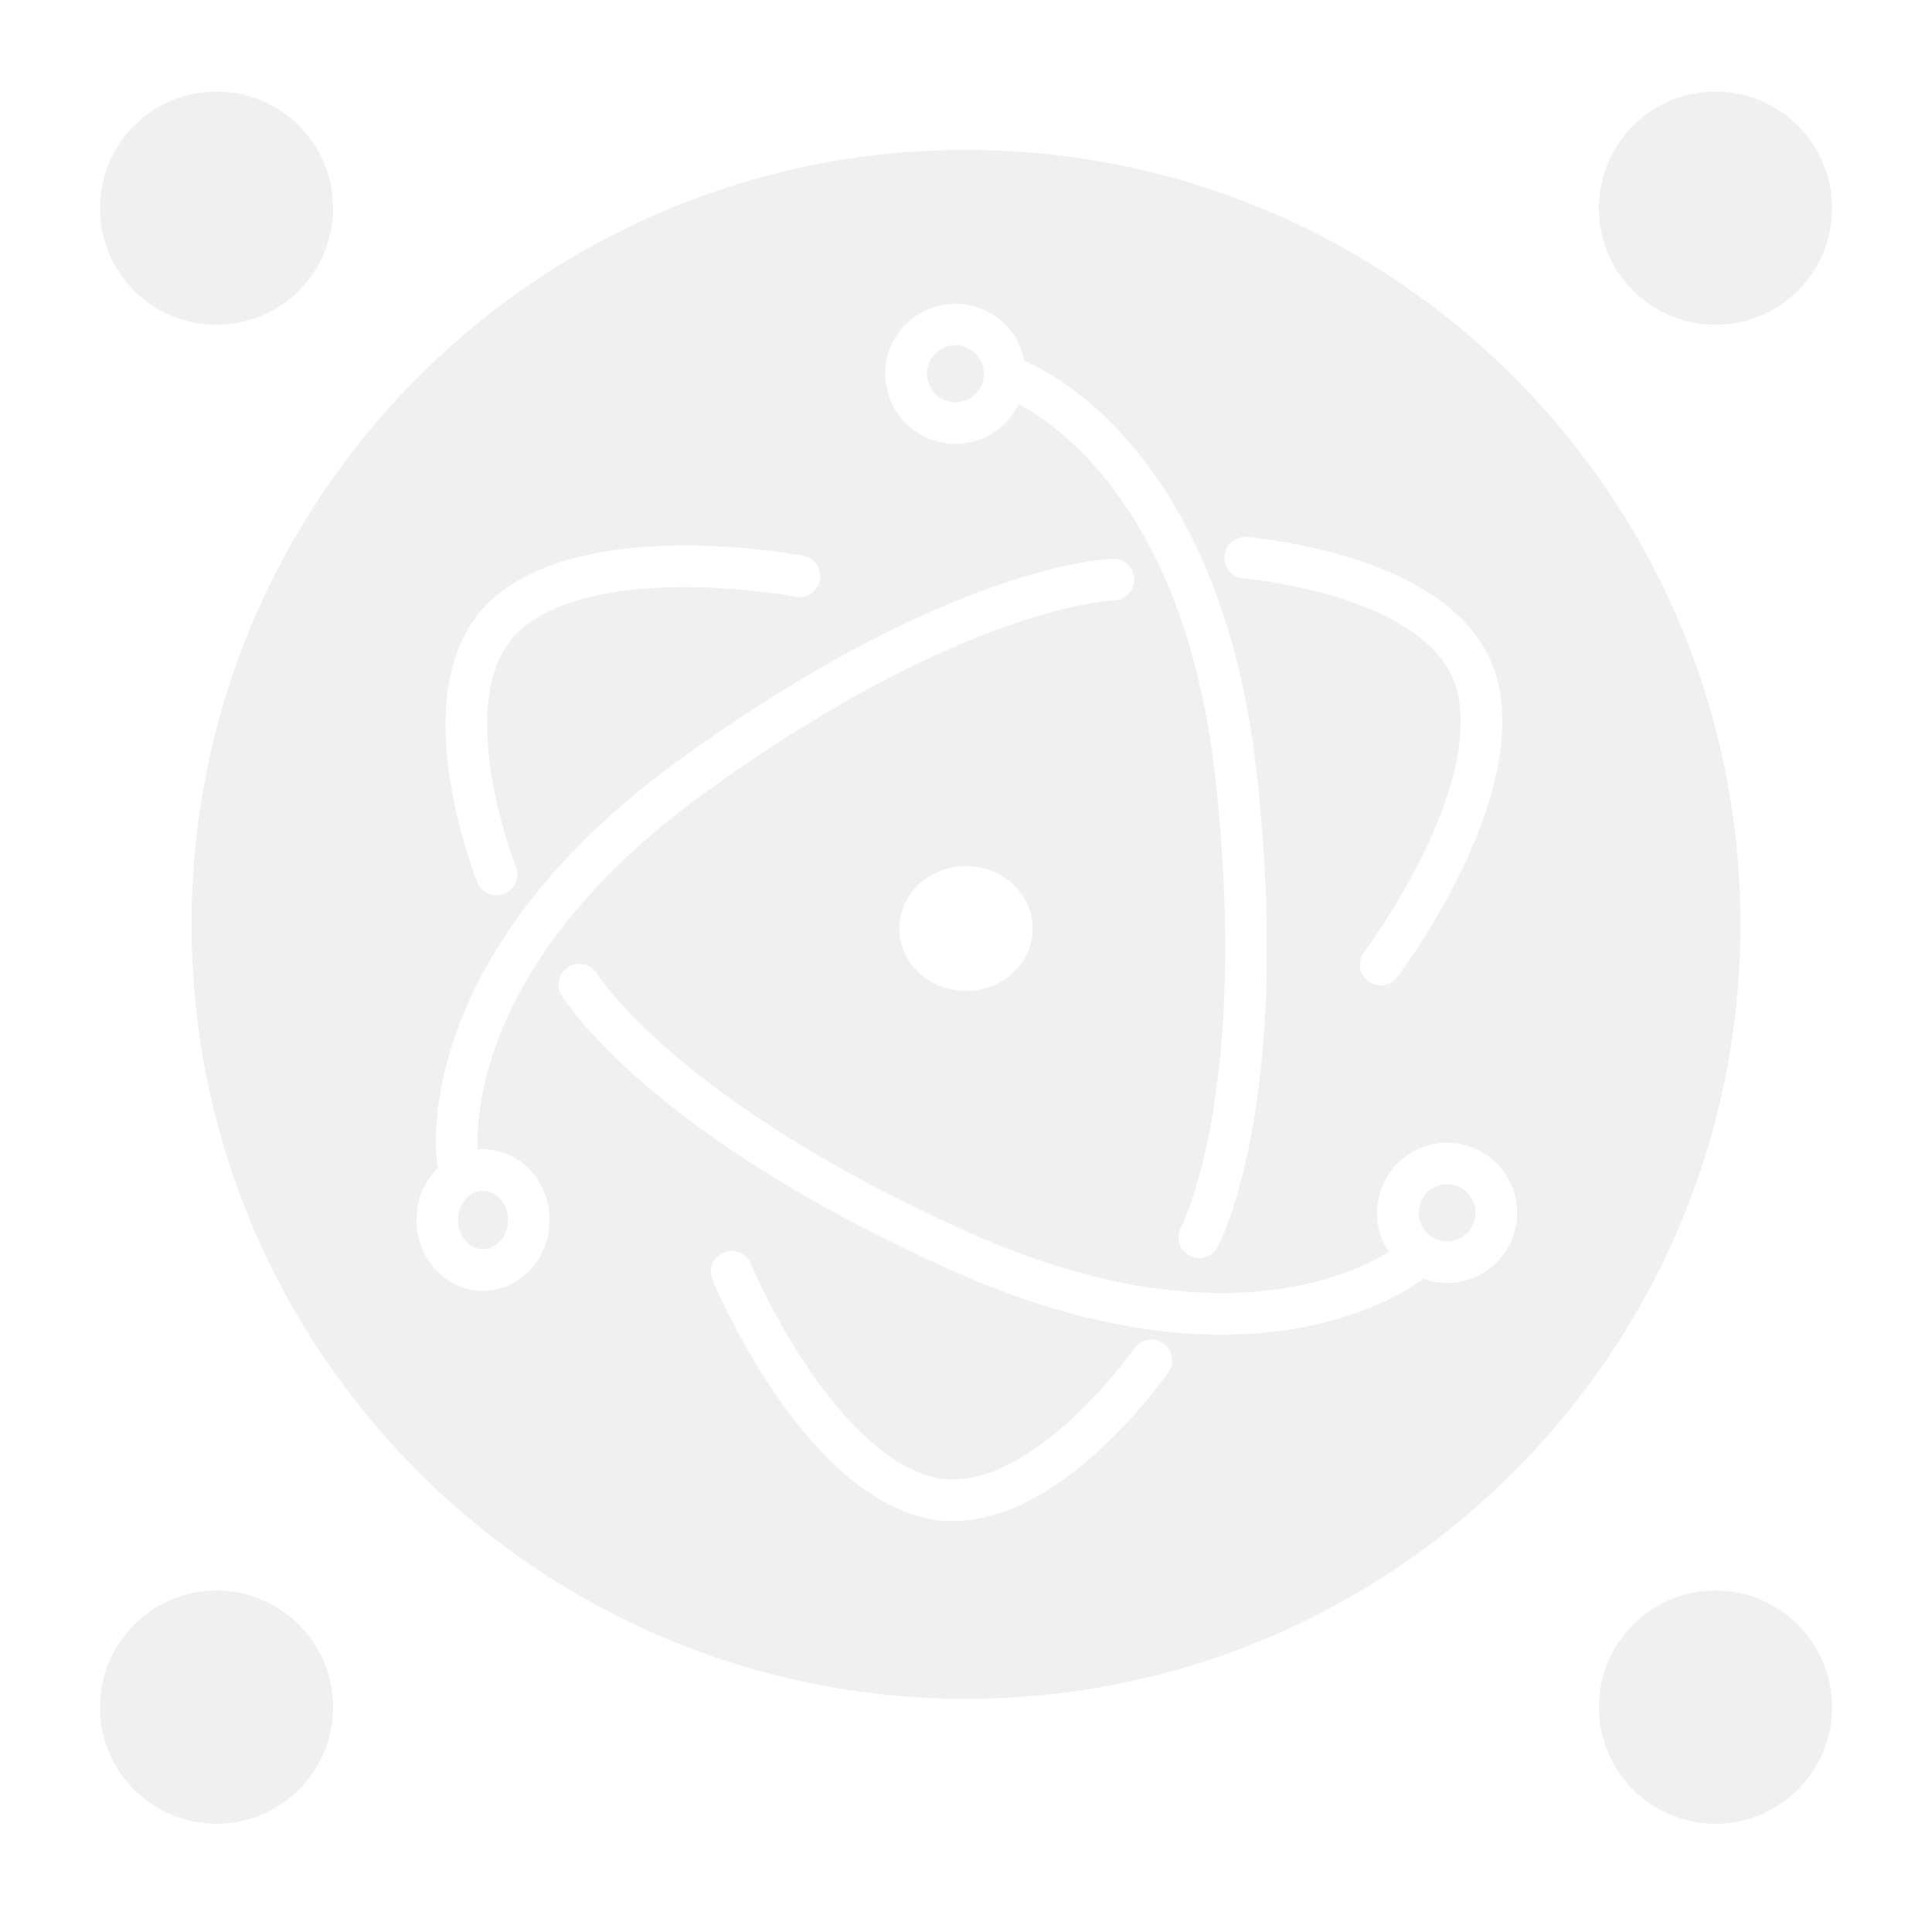
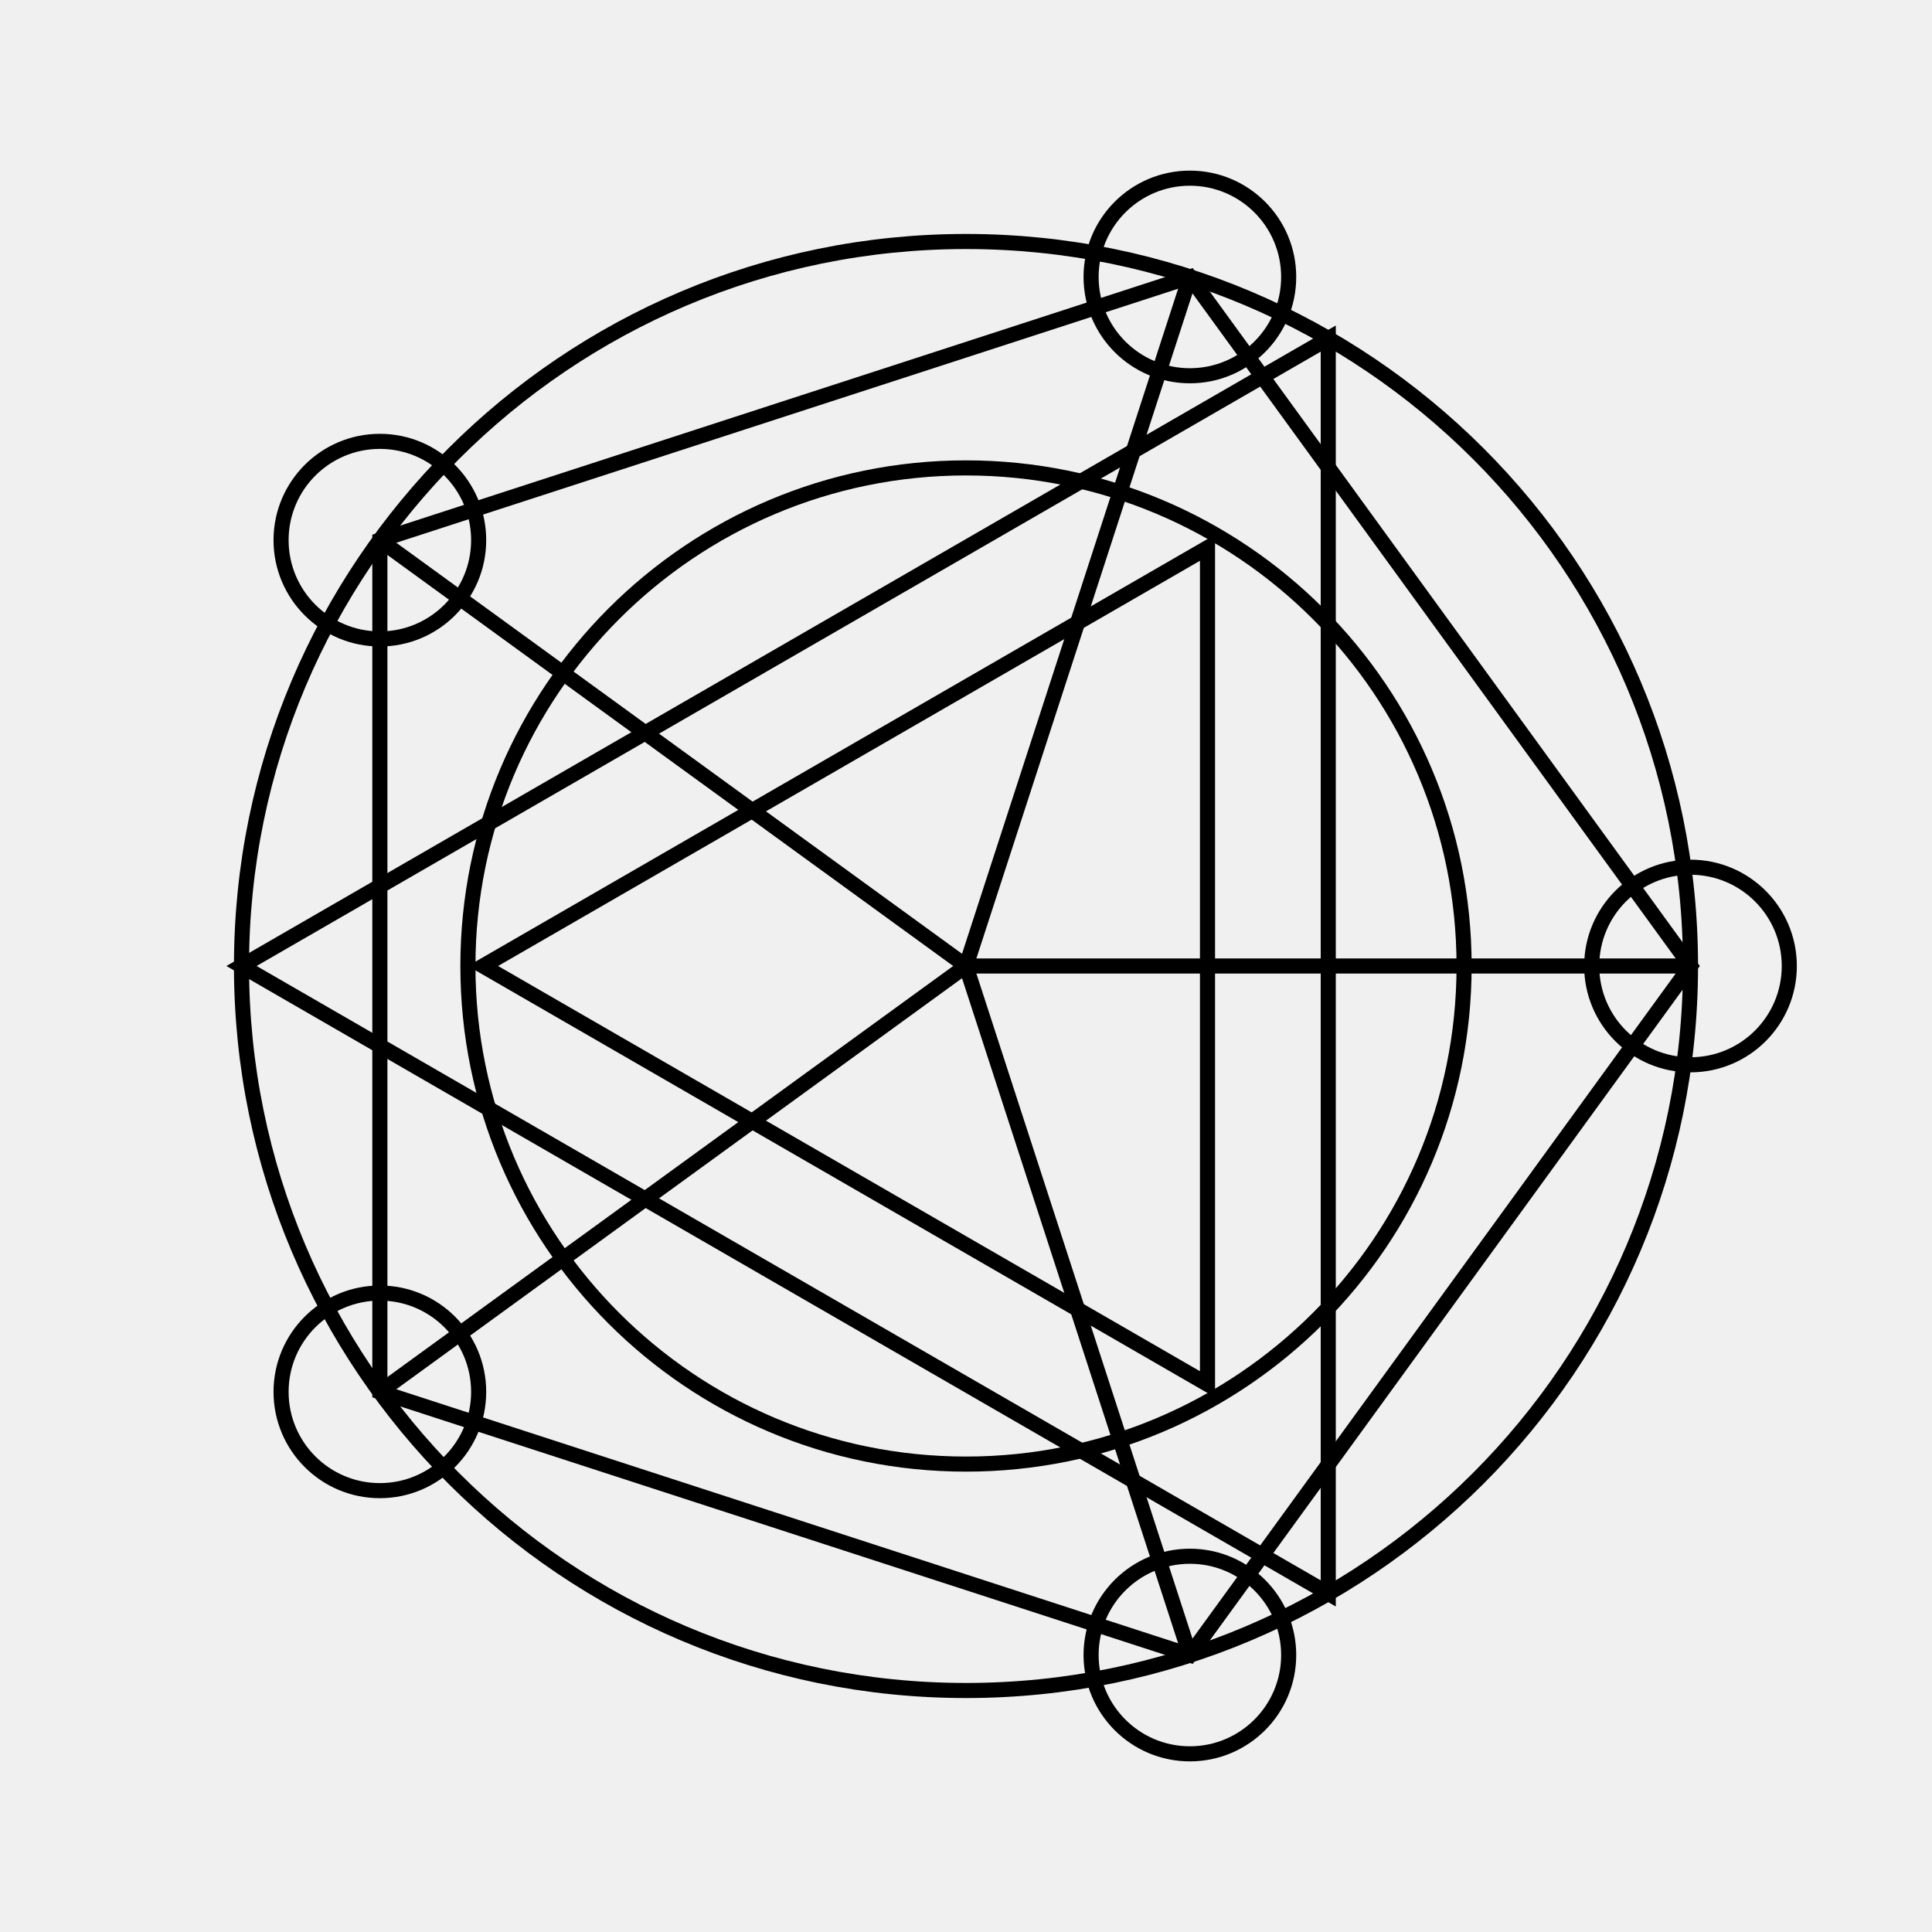
- <svg xmlns="http://www.w3.org/2000/svg" width="232" height="232" viewBox="0 0 232 232" fill="none">
-   <g filter="url(#filter0_b)">
-     <path d="M231.5 1V0.5H231H1H0.5V1V231V231.5H1H231H231.5V231V1ZM40.5 25C40.5 33.008 34.008 39.5 26 39.5C17.992 39.5 11.5 33.008 11.5 25C11.5 16.992 17.992 10.5 26 10.5C34.008 10.5 40.5 16.992 40.5 25ZM220.5 25C220.5 33.008 214.008 39.5 206 39.5C197.992 39.5 191.5 33.008 191.5 25C191.5 16.992 197.992 10.5 206 10.5C214.008 10.5 220.5 16.992 220.5 25ZM40.5 205C40.5 213.008 34.008 219.5 26 219.5C17.992 219.5 11.5 213.008 11.5 205C11.5 196.992 17.992 190.5 26 190.5C34.008 190.5 40.5 196.992 40.5 205ZM220.5 205C220.5 213.008 214.008 219.5 206 219.5C197.992 219.5 191.5 213.008 191.5 205C191.5 196.992 197.992 190.5 206 190.5C214.008 190.5 220.5 196.992 220.5 205ZM209.5 111C209.5 162.639 167.639 204.5 116 204.5C64.361 204.5 22.5 162.639 22.5 111C22.5 59.361 64.361 17.5 116 17.5C167.639 17.5 209.5 59.361 209.5 111Z" fill="white" stroke="white" />
-     <path d="M63.5 146.5C63.5 149.959 60.897 152.5 58 152.5C55.103 152.5 52.5 149.959 52.5 146.5C52.5 143.041 55.103 140.5 58 140.5C60.897 140.5 63.5 143.041 63.5 146.5Z" stroke="white" stroke-width="5" />
-     <path d="M54.986 139.466C54.986 139.466 51.197 116.315 83.187 93.165C115.178 70.014 133.698 69.593 133.698 69.593" stroke="white" stroke-width="5" stroke-linecap="round" />
-     <path d="M178.902 142.686C177.27 139.853 173.652 138.88 170.819 140.512C167.987 142.144 167.014 145.762 168.646 148.595C170.277 151.427 173.896 152.4 176.728 150.768C179.561 149.137 180.534 145.518 178.902 142.686Z" stroke="white" stroke-width="5" />
-     <path d="M169.409 151.555C169.409 151.555 151.24 166.394 115.211 150.232C79.182 134.07 69.572 118.232 69.572 118.232" stroke="white" stroke-width="5" stroke-linecap="round" />
-     <path d="M109.577 41.971C107.966 44.814 108.964 48.426 111.808 50.038C114.651 51.65 118.263 50.651 119.875 47.807C121.487 44.964 120.488 41.352 117.645 39.74C114.801 38.129 111.189 39.127 109.577 41.971Z" stroke="white" stroke-width="5" />
-     <path d="M122.038 45.647C122.038 45.647 144.047 53.767 148.412 93.013C152.778 132.259 144.012 148.579 144.012 148.579" stroke="white" stroke-width="5" stroke-linecap="round" />
-     <path d="M59.633 105C59.633 105 50.437 82.104 61.305 73.362C72.174 64.619 96 69.199 96 69.199" stroke="white" stroke-width="5" stroke-linecap="round" />
-     <path d="M149.532 66.978C149.532 66.978 174.391 68.913 177.477 82.638C180.564 96.363 165.799 115.833 165.799 115.833" stroke="white" stroke-width="5" stroke-linecap="round" />
-     <path d="M138.248 163.363C138.248 163.363 124.023 183.841 110.618 179.573C97.213 175.305 87.866 152.728 87.866 152.728" stroke="white" stroke-width="5" stroke-linecap="round" />
-     <path d="M116 119C120.418 119 124 115.642 124 111.5C124 107.358 120.418 104 116 104C111.582 104 108 107.358 108 111.5C108 115.642 111.582 119 116 119Z" fill="white" />
-   </g>
-   <defs>
-     <filter id="filter0_b" x="-4" y="-4" width="240" height="240" filterUnits="userSpaceOnUse" color-interpolation-filters="sRGB">
-       <feFlood flood-opacity="0" result="BackgroundImageFix" />
-       <feGaussianBlur in="BackgroundImage" stdDeviation="2" />
-       <feComposite in2="SourceAlpha" operator="in" result="effect1_backgroundBlur" />
-       <feBlend mode="normal" in="SourceGraphic" in2="effect1_backgroundBlur" result="shape" />
-     </filter>
-   </defs>
+ <svg width="256" height="256">
+   <circle r="96" cy="128" cx="128" stroke="black" stroke-width="2" fill="none" />
+   <polygon points="224,128 157.666,219.301 50.334,184.427 50.334,71.573 157.666,36.699" stroke="black" stroke-width="2" fill="none" />
+   <line x1="128" y1="128" x2="224" y2="128" stroke="black" stroke-width="2" fill="none" />
+   <line x1="128" y1="128" x2="157.666" y2="219.301" stroke="black" stroke-width="2" fill="none" />
+   <line x1="128" y1="128" x2="50.334" y2="184.427" stroke="black" stroke-width="2" fill="none" />
+   <line x1="128" y1="128" x2="50.334" y2="71.573" stroke="black" stroke-width="2" fill="none" />
+   <line x1="128" y1="128" x2="157.666" y2="36.699" stroke="black" stroke-width="2" fill="none" />
+   <polygon points="32,128 176,44.862 176,211.138" stroke="black" stroke-width="2" fill="none" />
+   <circle cx="128" cy="128" r="66" stroke="black" stroke-width="2" fill="none" />
+   <polygon points="64,128 160,72.574 160,183.426" stroke="black" stroke-width="2" fill="none" />
+   <circle cx="224" cy="128" r="13.091" stroke="black" stroke-width="2" fill="none" />
+   <circle cx="157.666" cy="219.301" r="13.091" stroke="black" stroke-width="2" fill="none" />
+   <circle cx="50.334" cy="184.427" r="13.091" stroke="black" stroke-width="2" fill="none" />
+   <circle cx="50.334" cy="71.573" r="13.091" stroke="black" stroke-width="2" fill="none" />
+   <circle cx="157.666" cy="36.699" r="13.091" stroke="black" stroke-width="2" fill="none" />
</svg>
